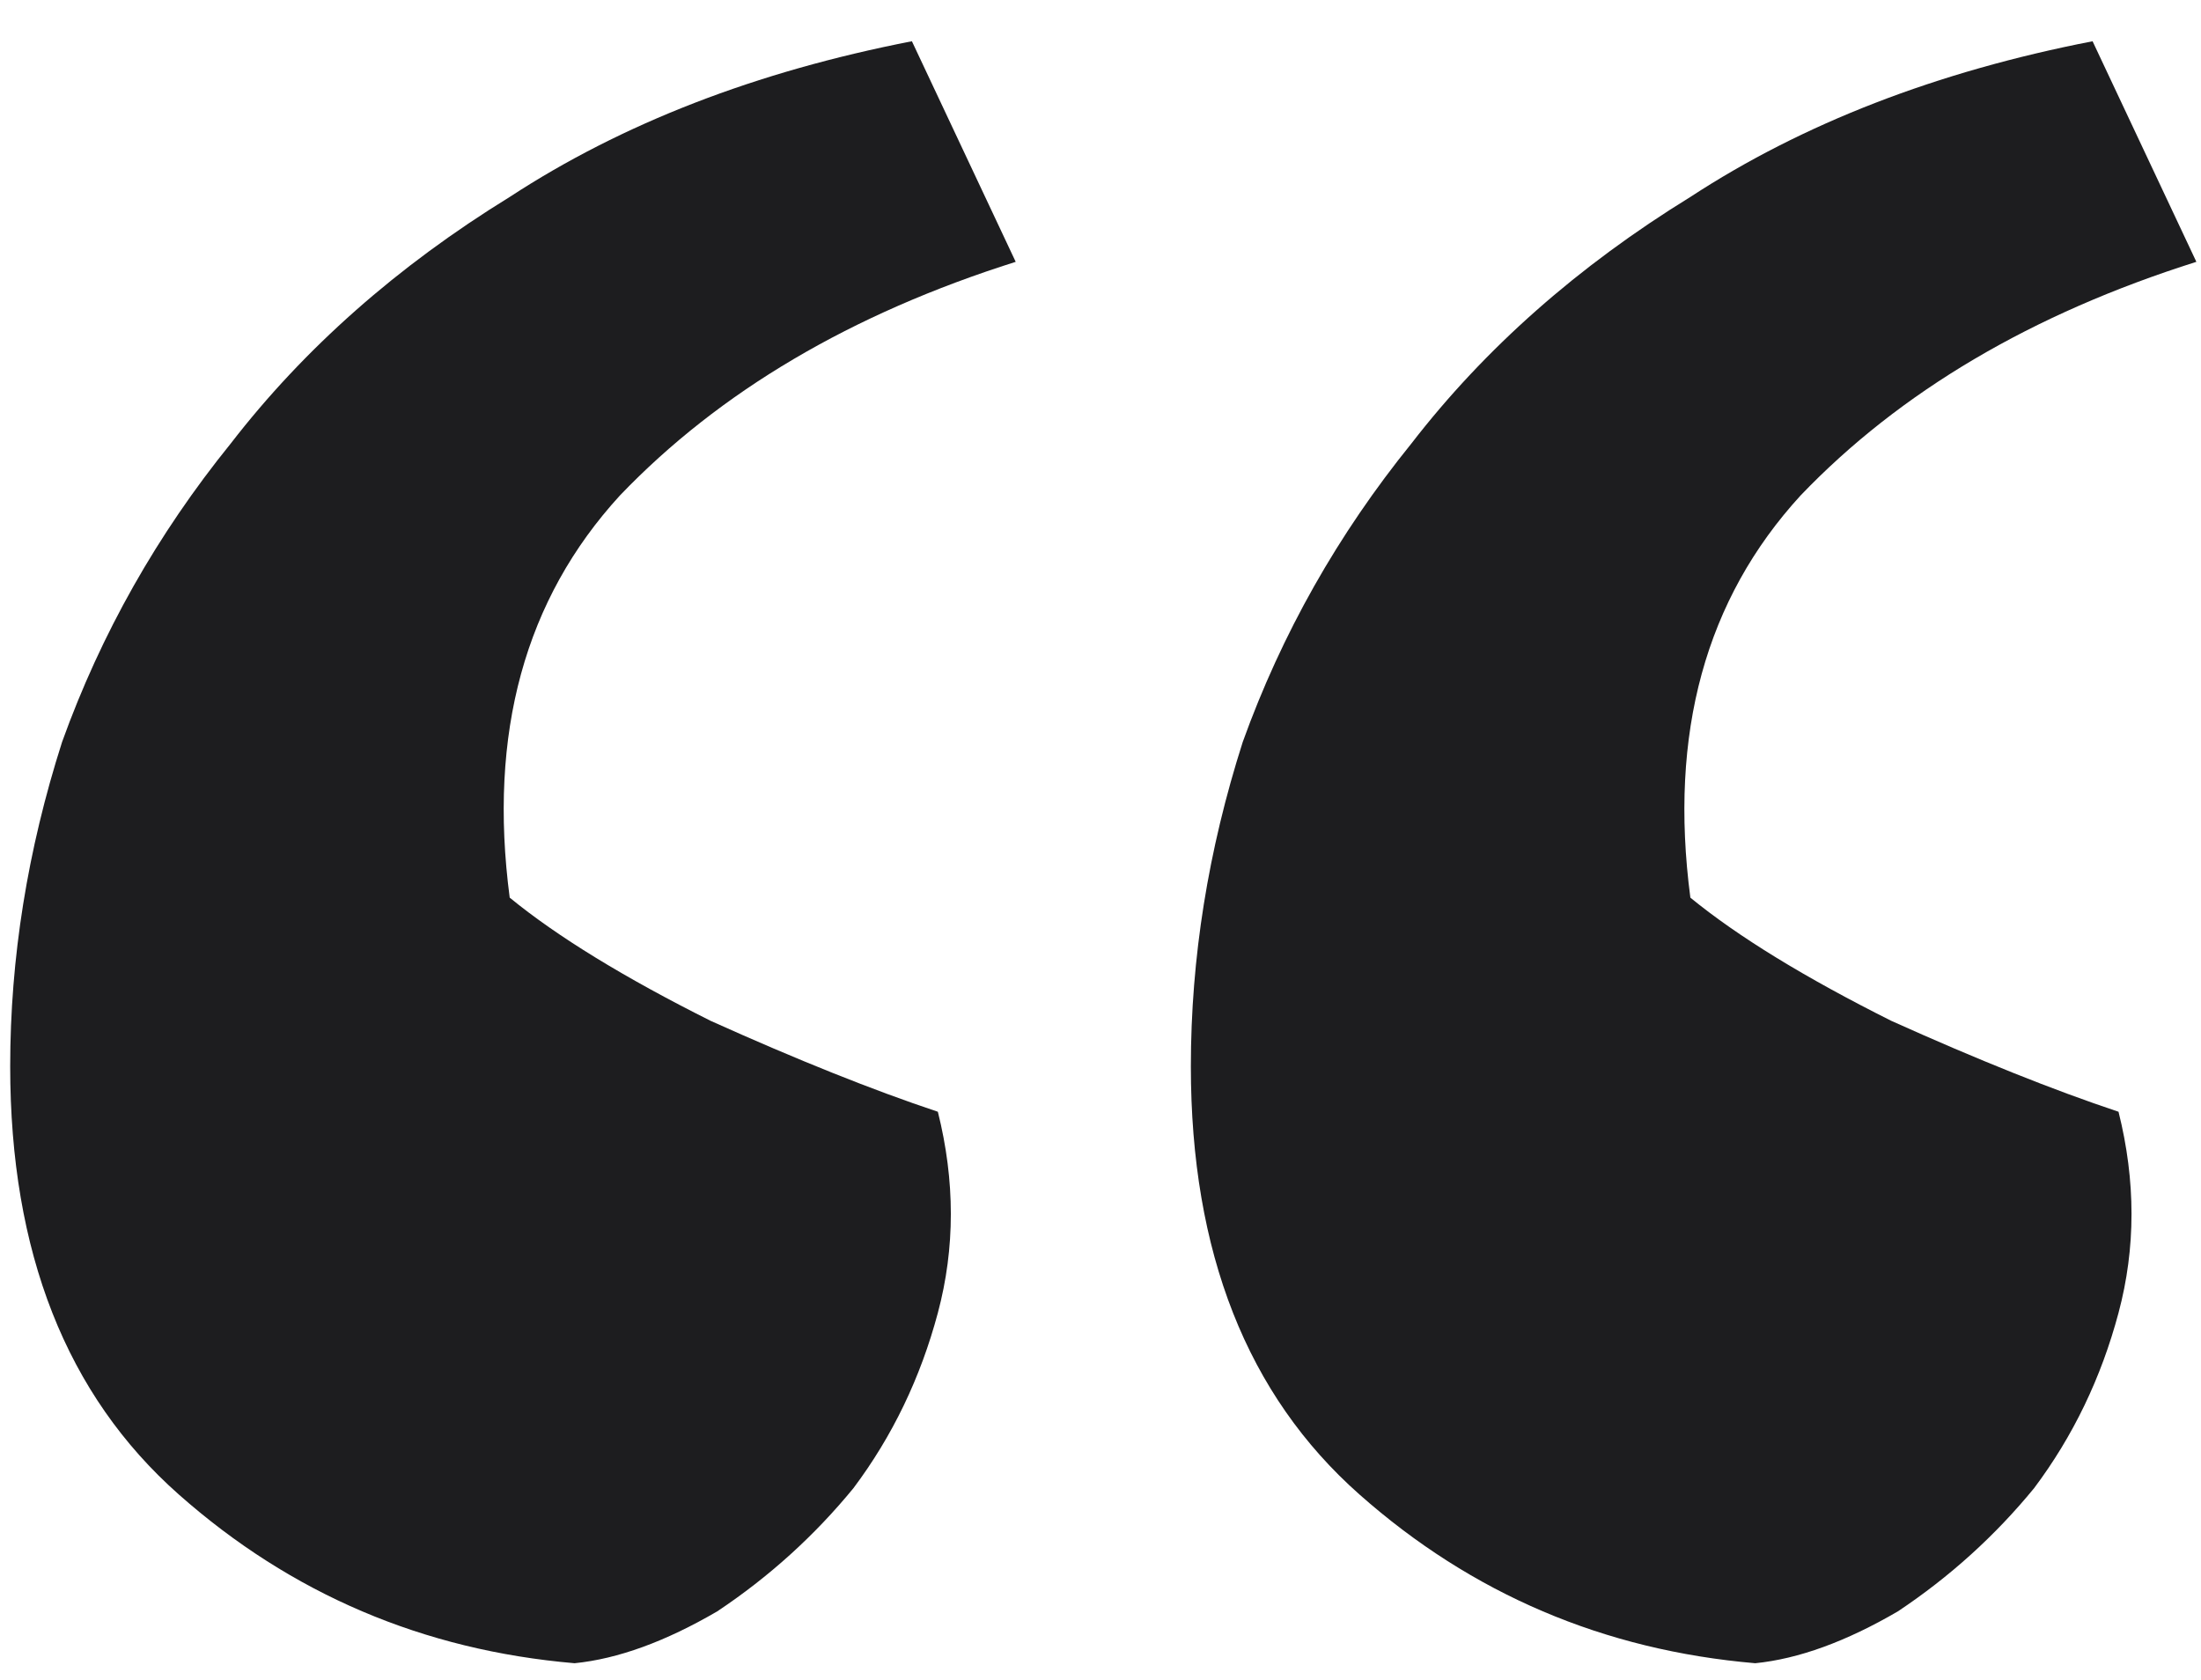
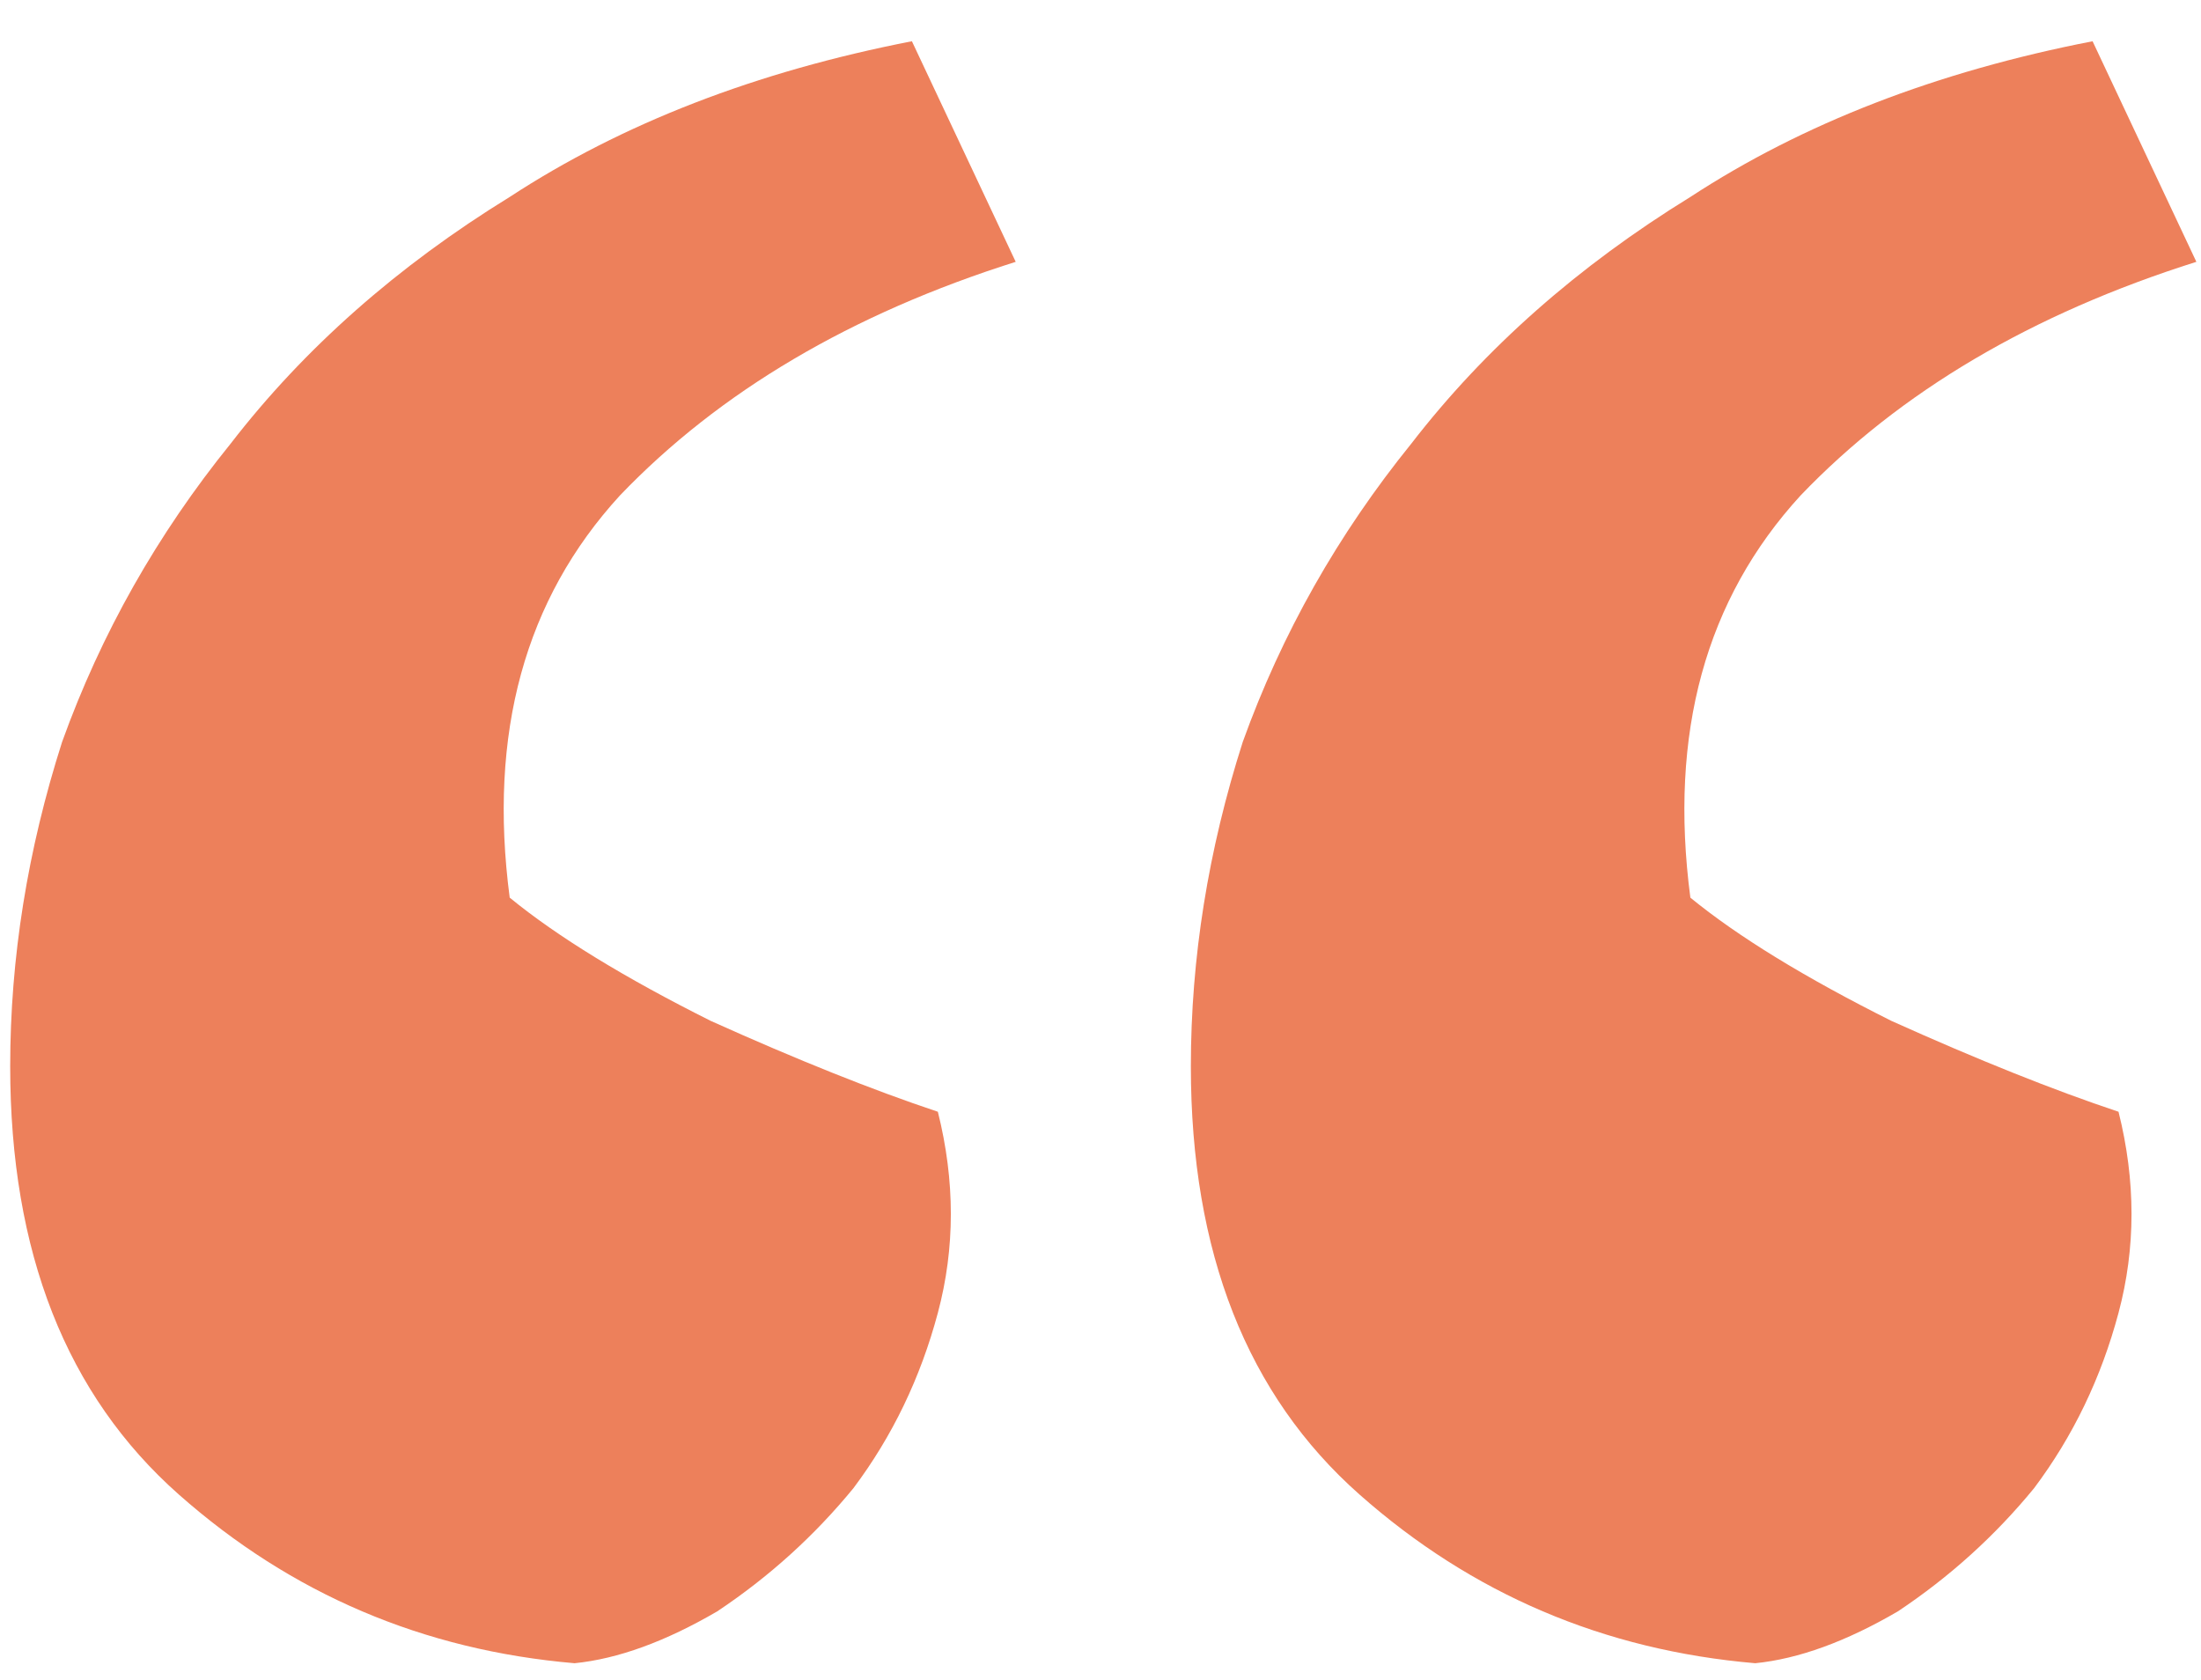
<svg xmlns="http://www.w3.org/2000/svg" width="38" height="29" viewBox="0 0 38 29" fill="none">
-   <path d="M37.92 4.52C35.083 5.416 32.805 6.76 31.088 8.552C29.445 10.344 28.811 12.659 29.184 15.496C30.005 16.168 31.163 16.877 32.656 17.624C34.149 18.296 35.456 18.819 36.576 19.192C36.875 20.387 36.875 21.544 36.576 22.664C36.277 23.784 35.792 24.792 35.12 25.688C34.448 26.509 33.664 27.219 32.768 27.816C31.872 28.339 31.051 28.637 30.304 28.712C27.691 28.488 25.413 27.517 23.472 25.8C21.531 24.083 20.56 21.619 20.56 18.408C20.56 16.541 20.859 14.675 21.456 12.808C22.128 10.941 23.099 9.224 24.368 7.656C25.637 6.013 27.243 4.595 29.184 3.4C31.125 2.131 33.44 1.235 36.128 0.712L37.92 4.52ZM17.536 4.52C14.699 5.416 12.421 6.76 10.704 8.552C9.061 10.344 8.427 12.659 8.8 15.496C9.621 16.168 10.779 16.877 12.272 17.624C13.765 18.296 15.072 18.819 16.192 19.192C16.491 20.387 16.491 21.544 16.192 22.664C15.893 23.784 15.408 24.792 14.736 25.688C14.064 26.509 13.28 27.219 12.384 27.816C11.488 28.339 10.667 28.637 9.92 28.712C7.307 28.488 5.029 27.517 3.088 25.8C1.147 24.083 0.176 21.619 0.176 18.408C0.176 16.541 0.475 14.675 1.072 12.808C1.744 10.941 2.715 9.224 3.984 7.656C5.253 6.013 6.859 4.595 8.8 3.4C10.741 2.131 13.056 1.235 15.744 0.712L17.536 4.52Z" fill="#1D1D1F" />
+   <path d="M37.92 4.52C35.083 5.416 32.805 6.76 31.088 8.552C29.445 10.344 28.811 12.659 29.184 15.496C30.005 16.168 31.163 16.877 32.656 17.624C34.149 18.296 35.456 18.819 36.576 19.192C36.875 20.387 36.875 21.544 36.576 22.664C36.277 23.784 35.792 24.792 35.12 25.688C34.448 26.509 33.664 27.219 32.768 27.816C31.872 28.339 31.051 28.637 30.304 28.712C27.691 28.488 25.413 27.517 23.472 25.8C21.531 24.083 20.56 21.619 20.56 18.408C20.56 16.541 20.859 14.675 21.456 12.808C22.128 10.941 23.099 9.224 24.368 7.656C25.637 6.013 27.243 4.595 29.184 3.4C31.125 2.131 33.44 1.235 36.128 0.712L37.92 4.52ZM17.536 4.52C14.699 5.416 12.421 6.76 10.704 8.552C9.061 10.344 8.427 12.659 8.8 15.496C9.621 16.168 10.779 16.877 12.272 17.624C13.765 18.296 15.072 18.819 16.192 19.192C16.491 20.387 16.491 21.544 16.192 22.664C15.893 23.784 15.408 24.792 14.736 25.688C14.064 26.509 13.28 27.219 12.384 27.816C11.488 28.339 10.667 28.637 9.92 28.712C7.307 28.488 5.029 27.517 3.088 25.8C1.147 24.083 0.176 21.619 0.176 18.408C0.176 16.541 0.475 14.675 1.072 12.808C1.744 10.941 2.715 9.224 3.984 7.656C5.253 6.013 6.859 4.595 8.8 3.4C10.741 2.131 13.056 1.235 15.744 0.712L17.536 4.52Z" fill="#ED805B" />
</svg>
